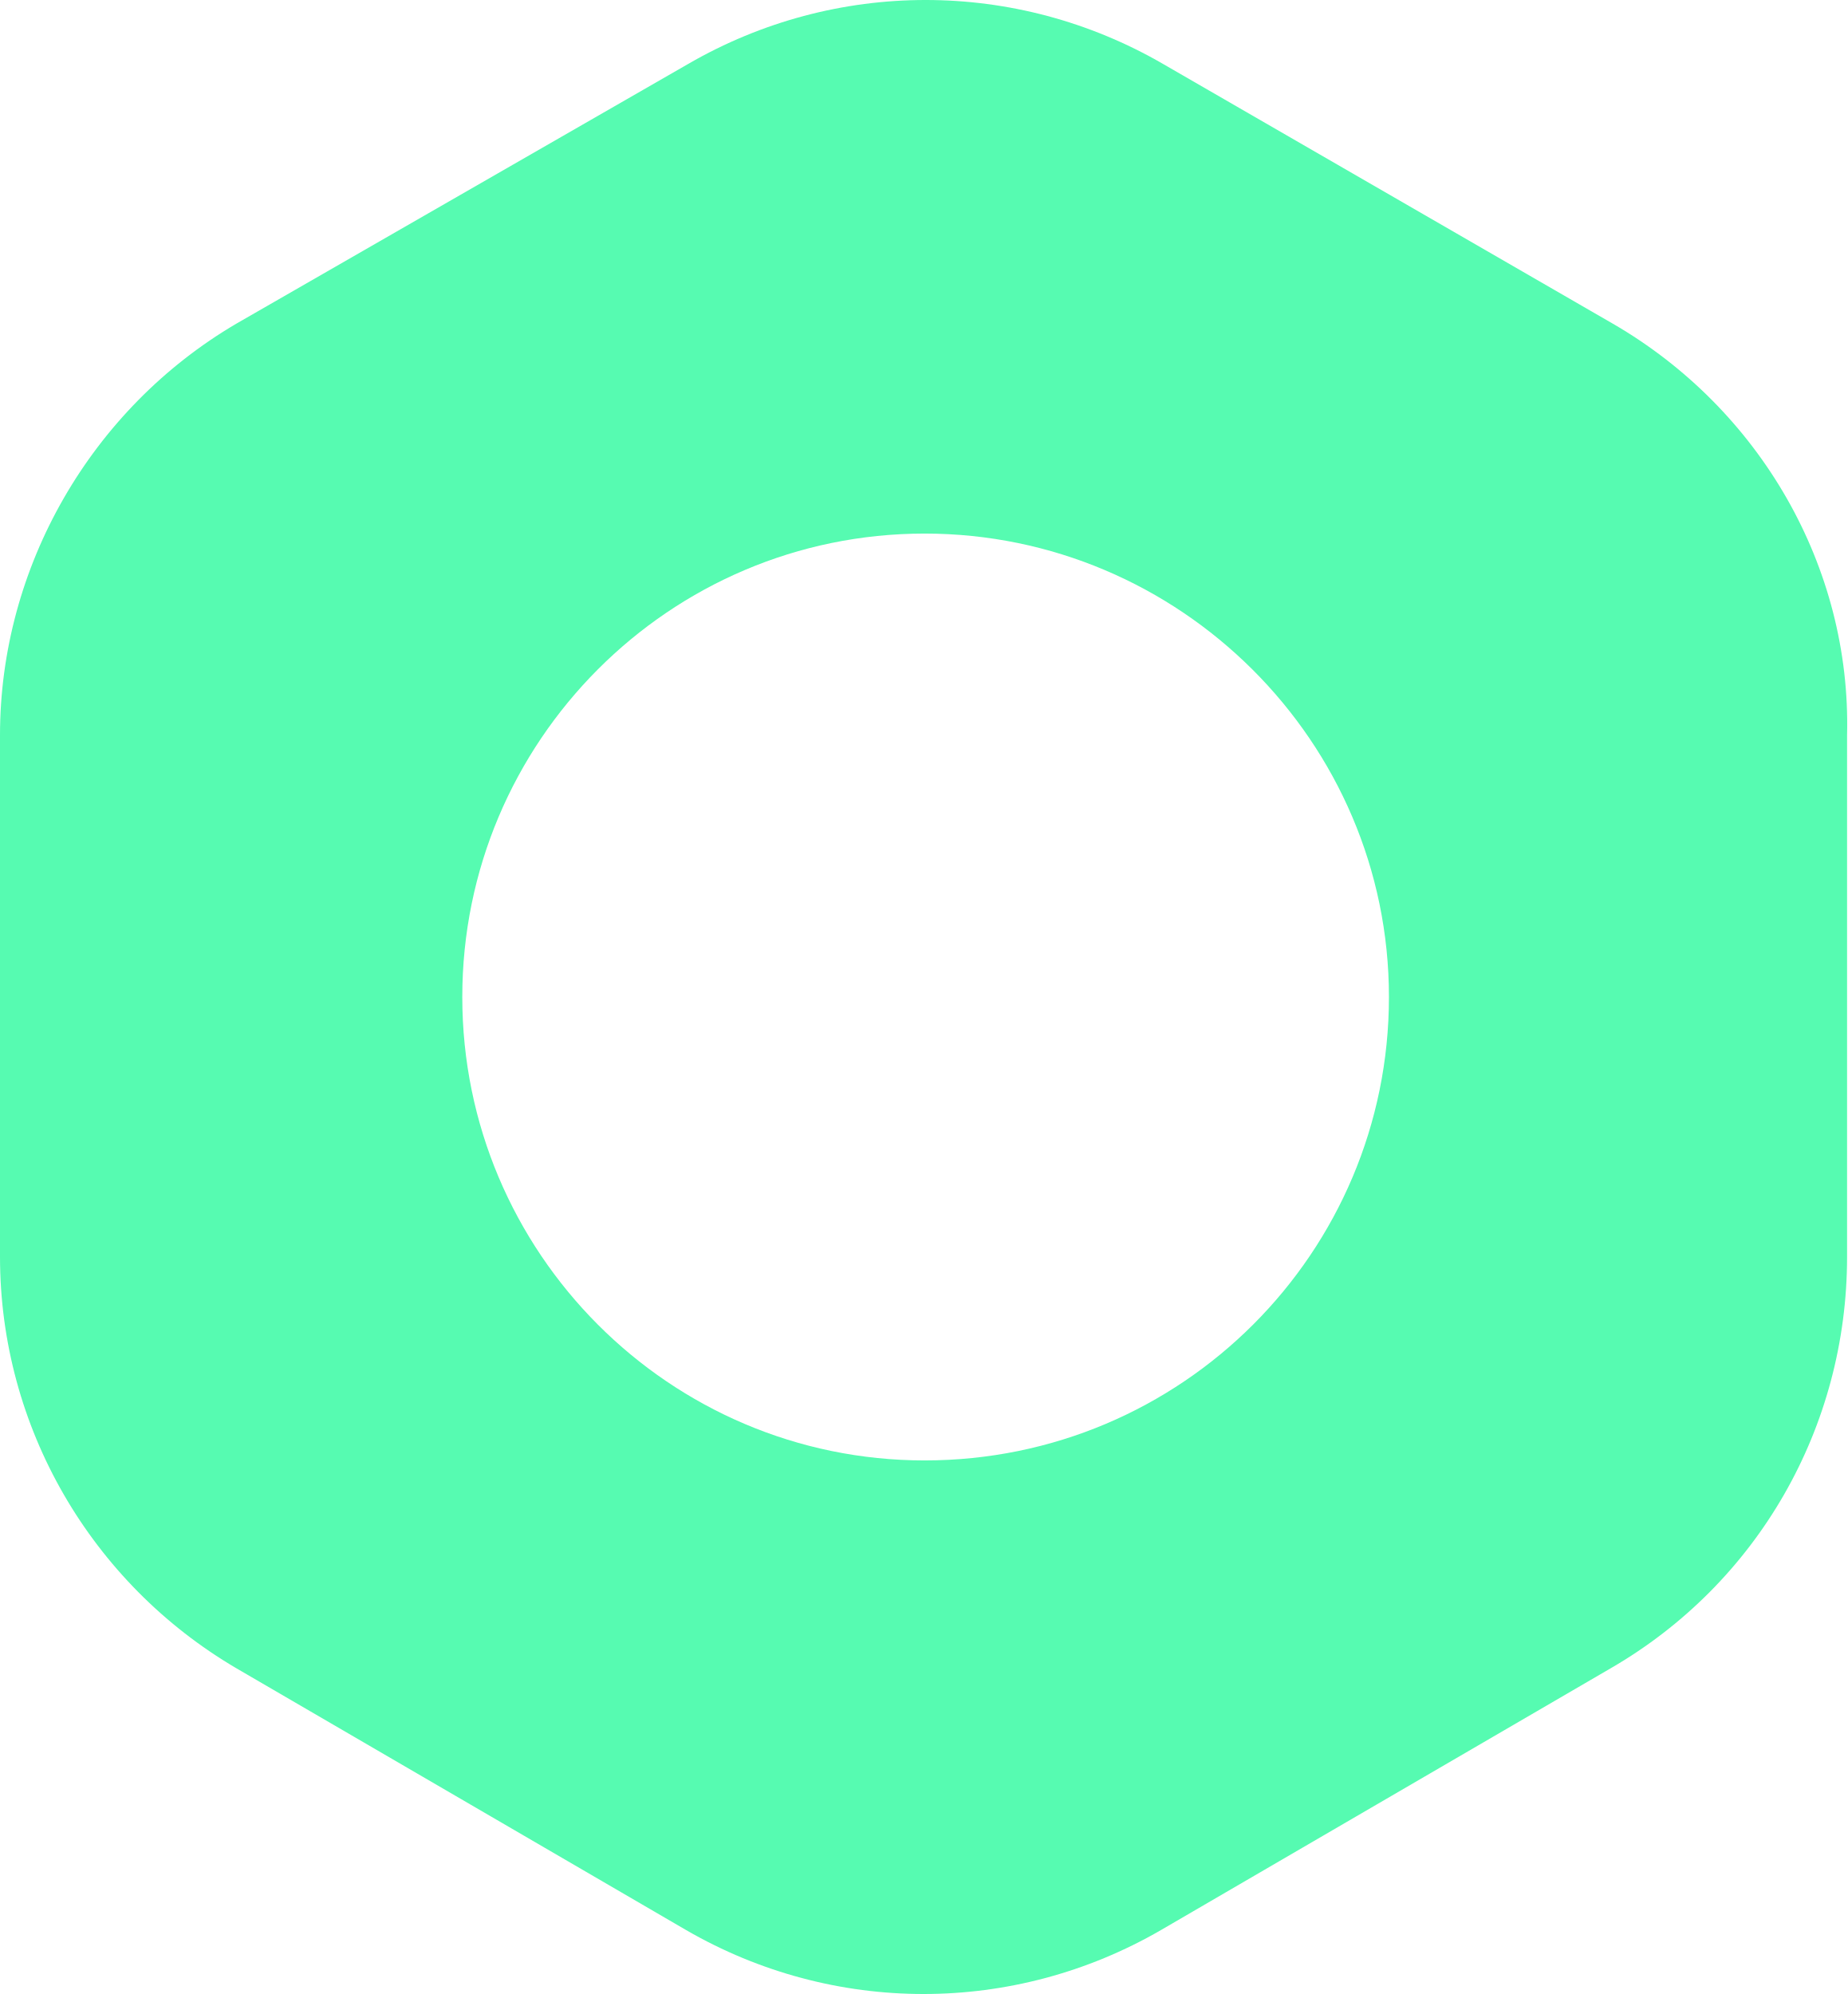
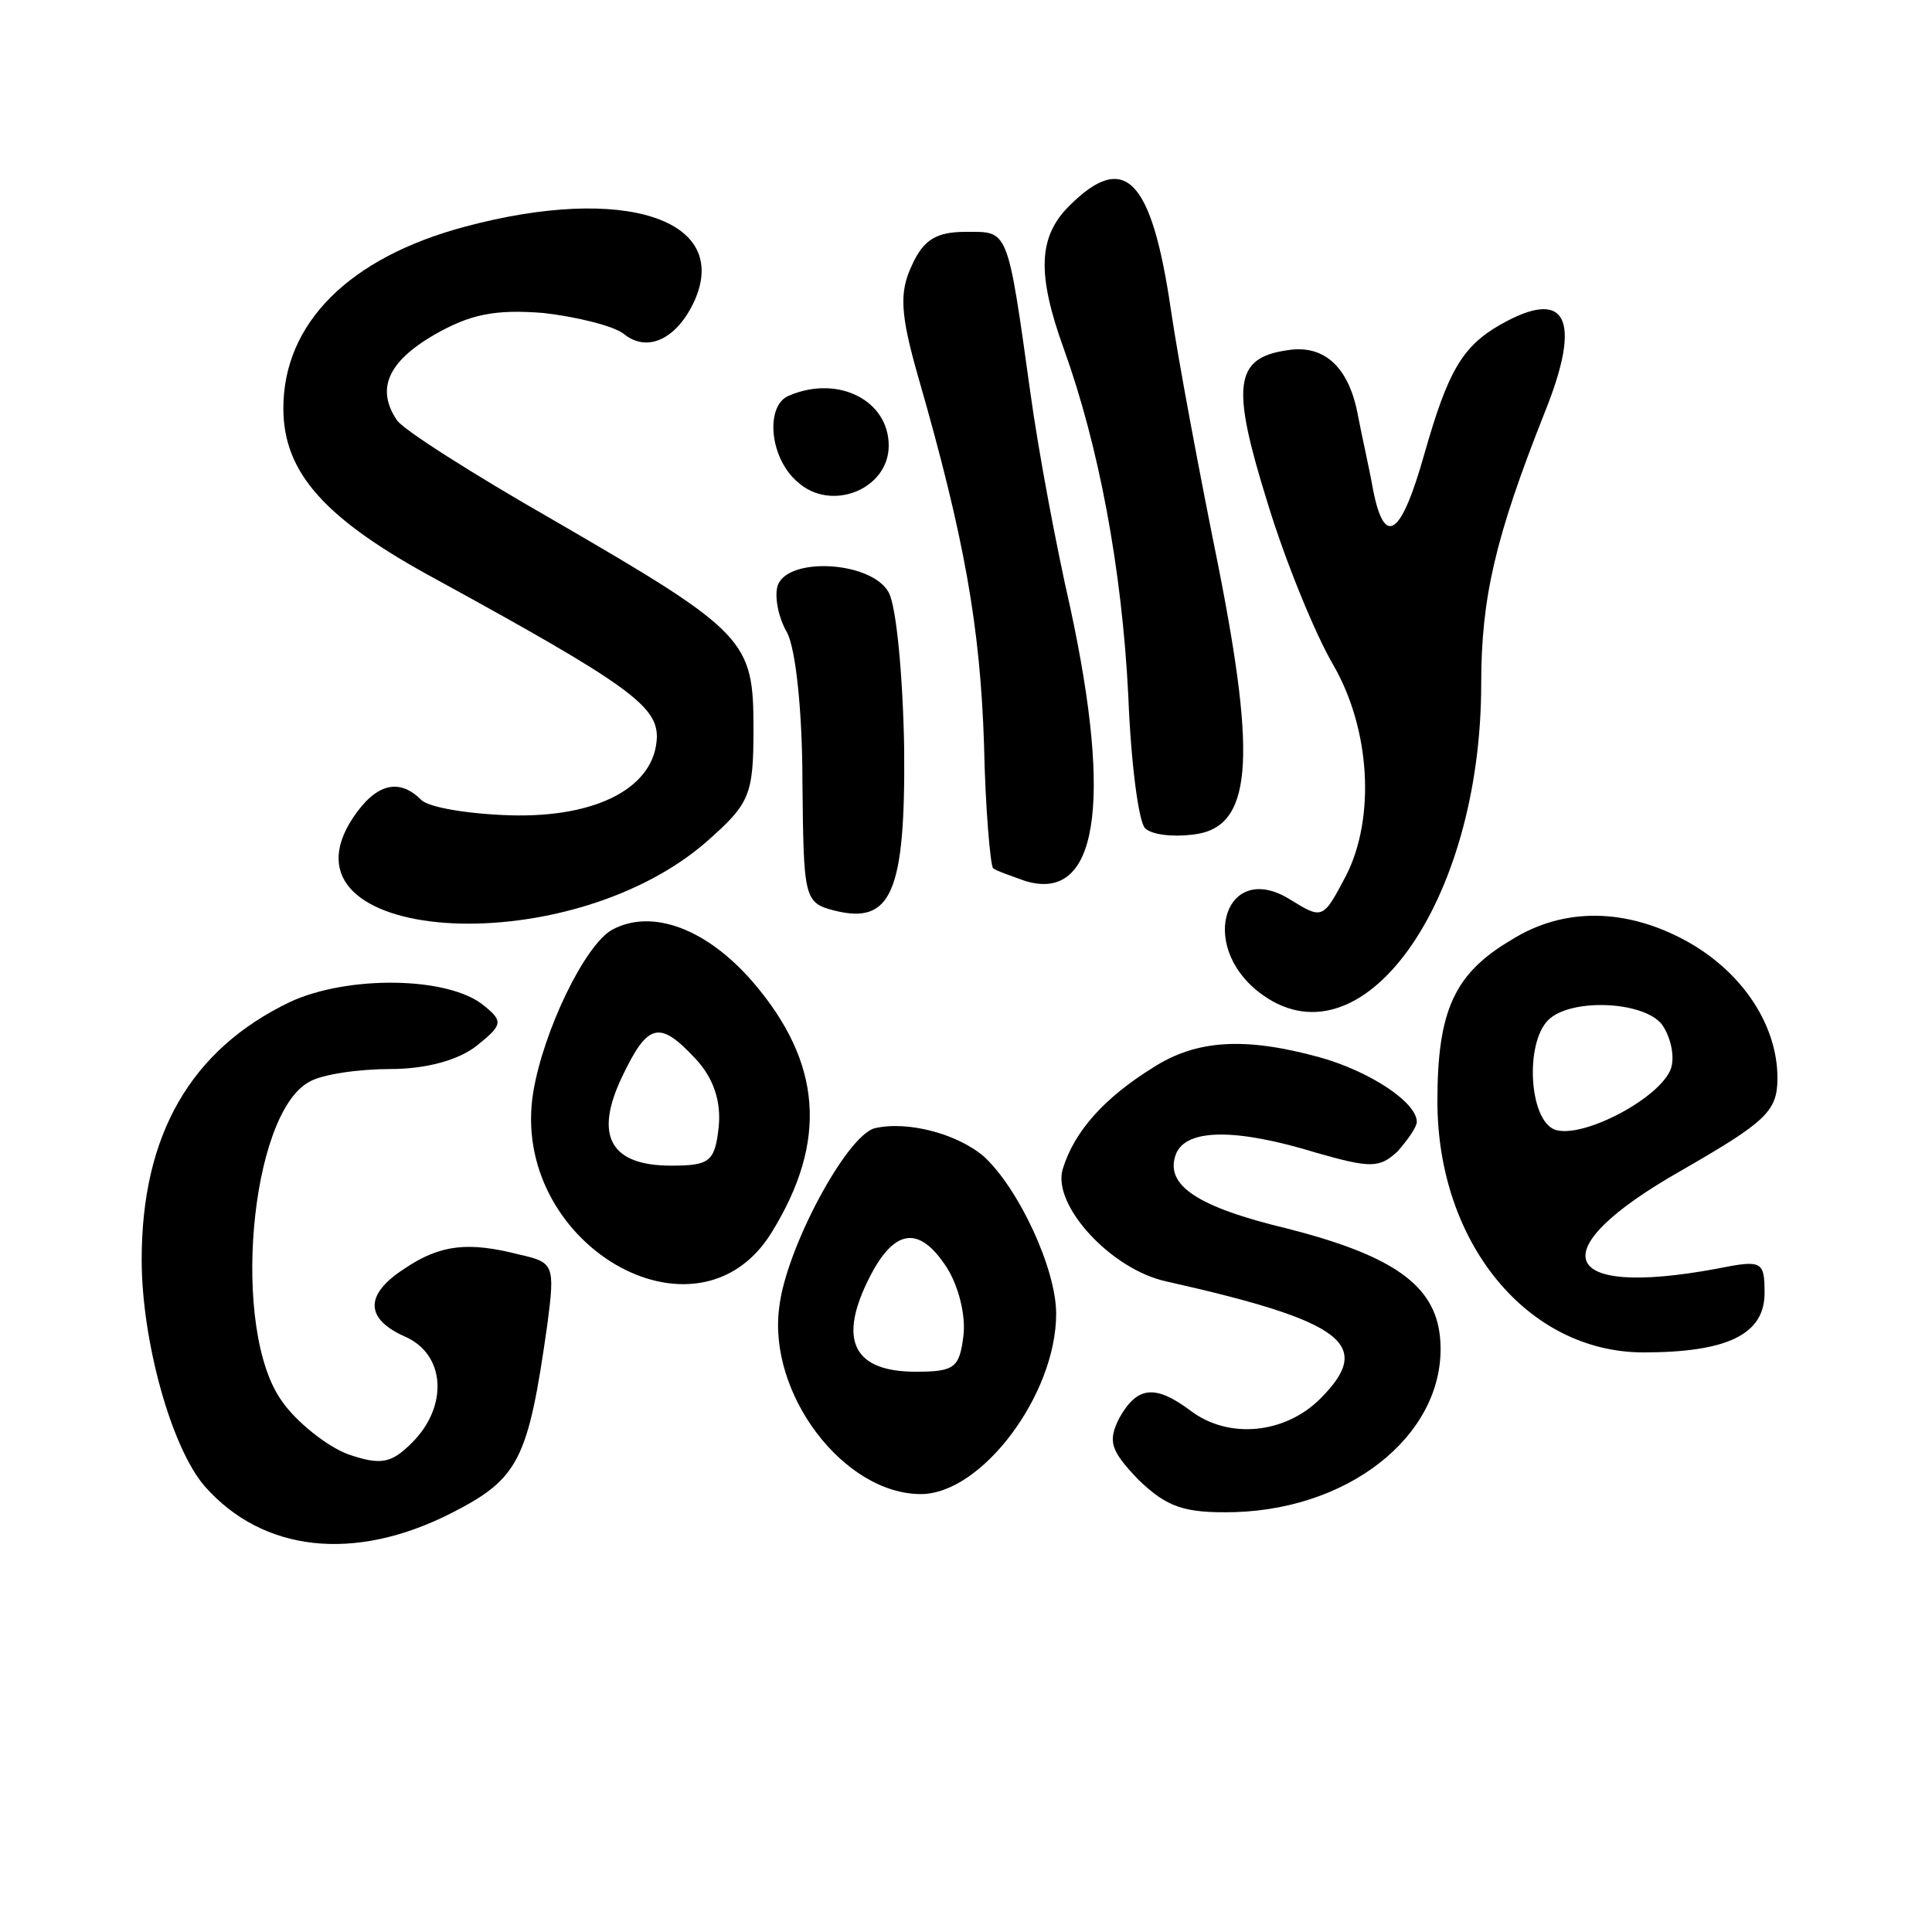
- <svg xmlns="http://www.w3.org/2000/svg" width="214" height="231" viewBox="0 0 214 231" fill="none">
-   <path d="M186.846 37.497L134.731 7.403C117.679 -2.468 96.785 -2.468 79.734 7.403L27.378 37.497C10.567 47.368 0 65.665 0 85.165V145.594C0 165.335 10.567 183.392 27.378 193.262L79.494 223.597C96.545 233.468 117.439 233.468 134.491 223.597L186.606 193.262C203.657 183.392 213.984 165.335 213.984 145.594V85.165C214.465 65.665 203.897 47.368 186.846 37.497ZM107.112 169.187C77.572 169.187 53.556 145.112 53.556 115.5C53.556 85.888 77.572 61.813 107.112 61.813C136.652 61.813 160.909 85.888 160.909 115.5C160.909 145.112 136.892 169.187 107.112 169.187Z" fill="#56FBB1" />
+ <svg xmlns="http://www.w3.org/2000/svg" version="1.0" width="150pt" height="150pt" viewBox="0 0 150 150" preserveAspectRatio="xMidYMid meet">
+   <g transform="translate(0,150) scale(0.1,-0.1)" fill="#000000" stroke="none">
+     <path d="M830 1340 c-24 -24 -25 -53 -4 -111 27 -75 45 -170 50 -269 2 -52 8 -98 13 -103 5 -5 21 -7 37 -5 46 5 50 56 20 208 -14 69 -31 159 -37 200 -15 102 -36 123 -79 80z" />
+     <path d="M361 1324 c-90 -24 -141 -75 -141 -141 0 -50 32 -86 119 -133 148 -81 171 -98 171 -122 -1 -39 -46 -63 -114 -61 -32 1 -63 6 -69 12 -17 17 -35 13 -53 -14 -64 -97 164 -114 274 -19 34 30 37 36 37 88 0 69 -5 75 -155 162 -63 36 -118 71 -122 78 -16 24 -7 45 29 66 28 16 47 20 85 17 26 -3 54 -10 62 -16 18 -15 41 -5 55 25 29 64 -55 91 -178 58z" />
+     <path d="M708 1294 c-10 -21 -9 -38 5 -87 36 -125 48 -194 51 -285 1 -50 5 -94 7 -96 2 -2 14 -6 25 -10 56 -17 68 59 35 212 -11 48 -25 123 -31 167 -18 129 -17 125 -50 125 -23 0 -33 -6 -42 -26z" />
+     <path d="M1165 1248 c-30 -17 -41 -37 -59 -100 -18 -64 -31 -74 -40 -28 -3 17 -9 43 -12 59 -7 36 -26 54 -55 49 -41 -6 -43 -28 -15 -118 14 -46 37 -102 51 -126 29 -50 33 -119 10 -164 -18 -34 -18 -34 -44 -18 -49 30 -71 -35 -24 -72 79 -62 173 68 173 239 0 67 11 114 49 210 30 74 17 98 -34 69z" />
+     <path d="M613 1193 c-19 -7 -16 -48 6 -67 26 -24 71 -6 71 28 0 35 -39 55 -77 39z" />
+     <path d="M604 1046 c-3 -8 0 -25 7 -37 7 -13 12 -63 12 -116 1 -90 1 -94 25 -100 44 -11 55 14 54 126 -1 56 -6 110 -12 121 -13 24 -77 28 -86 6z" />
+     <path d="M475 778 c-21 -12 -53 -78 -61 -126 -19 -117 127 -203 185 -109 44 71 39 132 -14 194 -36 42 -79 58 -110 41z m65 -100 c14 -15 20 -33 18 -53 -3 -27 -7 -30 -37 -30 -47 0 -60 23 -38 69 20 42 29 44 57 14z" />
+     <path d="M1173 770 c-44 -26 -57 -55 -57 -125 0 -110 70 -195 160 -195 65 0 94 14 94 46 0 25 -2 26 -37 19 -124 -23 -137 14 -28 76 66 38 75 46 75 72 0 41 -27 82 -70 106 -47 26 -96 27 -137 1z m117 -65 c6 -8 10 -22 8 -32 -4 -23 -69 -58 -91 -50 -20 8 -23 67 -5 85 17 17 73 15 88 -3z" />
+     <path d="M225 722 c-77 -37 -115 -103 -115 -200 0 -63 23 -146 49 -176 45 -51 116 -59 191 -21 53 27 60 41 75 147 6 46 5 48 -22 54 -39 10 -61 8 -89 -11 -31 -20 -31 -39 1 -53 31 -14 33 -54 5 -82 -16 -16 -24 -18 -50 -9 -16 6 -40 25 -51 41 -40 55 -25 223 21 248 10 6 39 10 63 10 28 0 53 7 67 18 20 16 21 19 6 31 -27 23 -106 24 -151 3z" />
+     <path d="M895 671 c-37 -23 -61 -49 -70 -79 -8 -28 38 -78 81 -87 138 -31 161 -49 119 -91 -27 -27 -71 -32 -101 -9 -27 20 -41 19 -55 -6 -9 -18 -7 -25 15 -48 22 -21 35 -26 75 -25 94 3 166 65 159 136 -4 40 -36 63 -118 84 -71 17 -96 34 -87 58 8 20 47 20 109 1 42 -12 49 -12 63 1 8 9 15 19 15 23 0 15 -36 39 -75 50 -58 16 -96 14 -130 -8z" />
+     <path d="M679 624 c-22 -6 -69 -94 -74 -139 -9 -67 50 -145 110 -145 47 0 105 77 105 140 0 35 -29 97 -56 122 -21 18 -60 28 -85 22z m56 -108 c9 -14 15 -37 13 -53 -3 -25 -7 -28 -37 -28 -47 0 -60 23 -38 69 20 42 40 46 62 12z" />
+   </g>
</svg>
